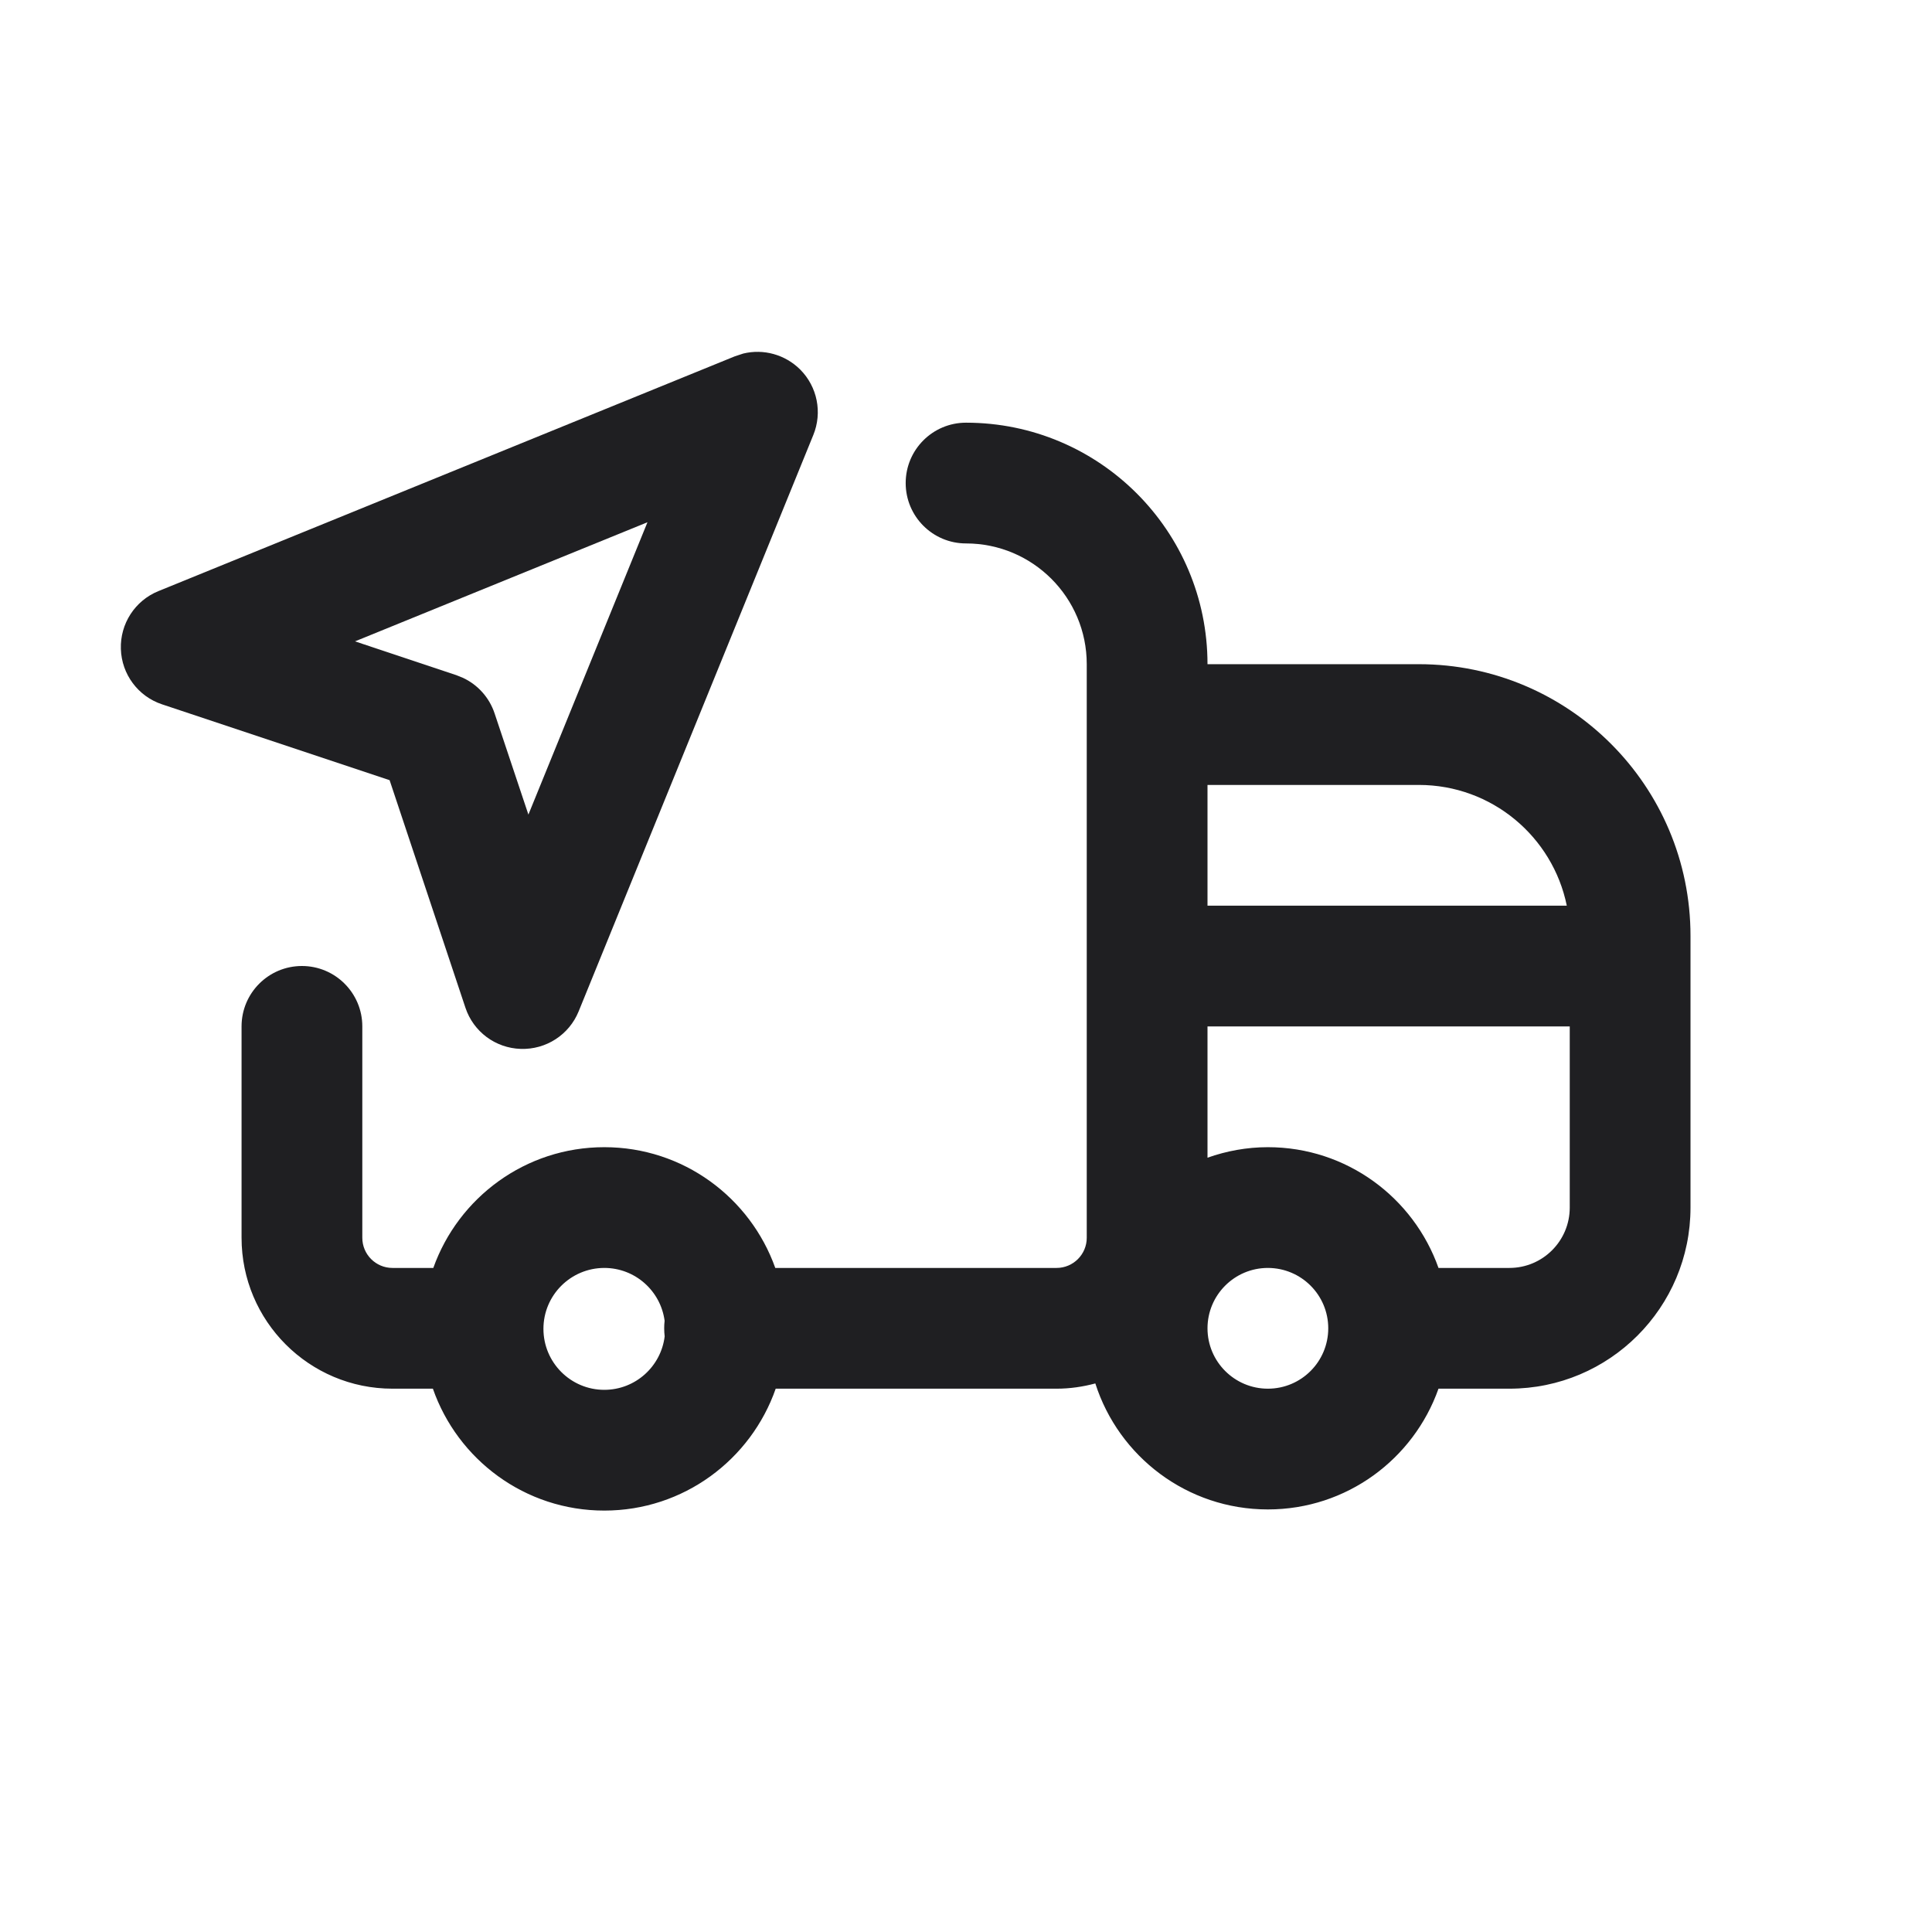
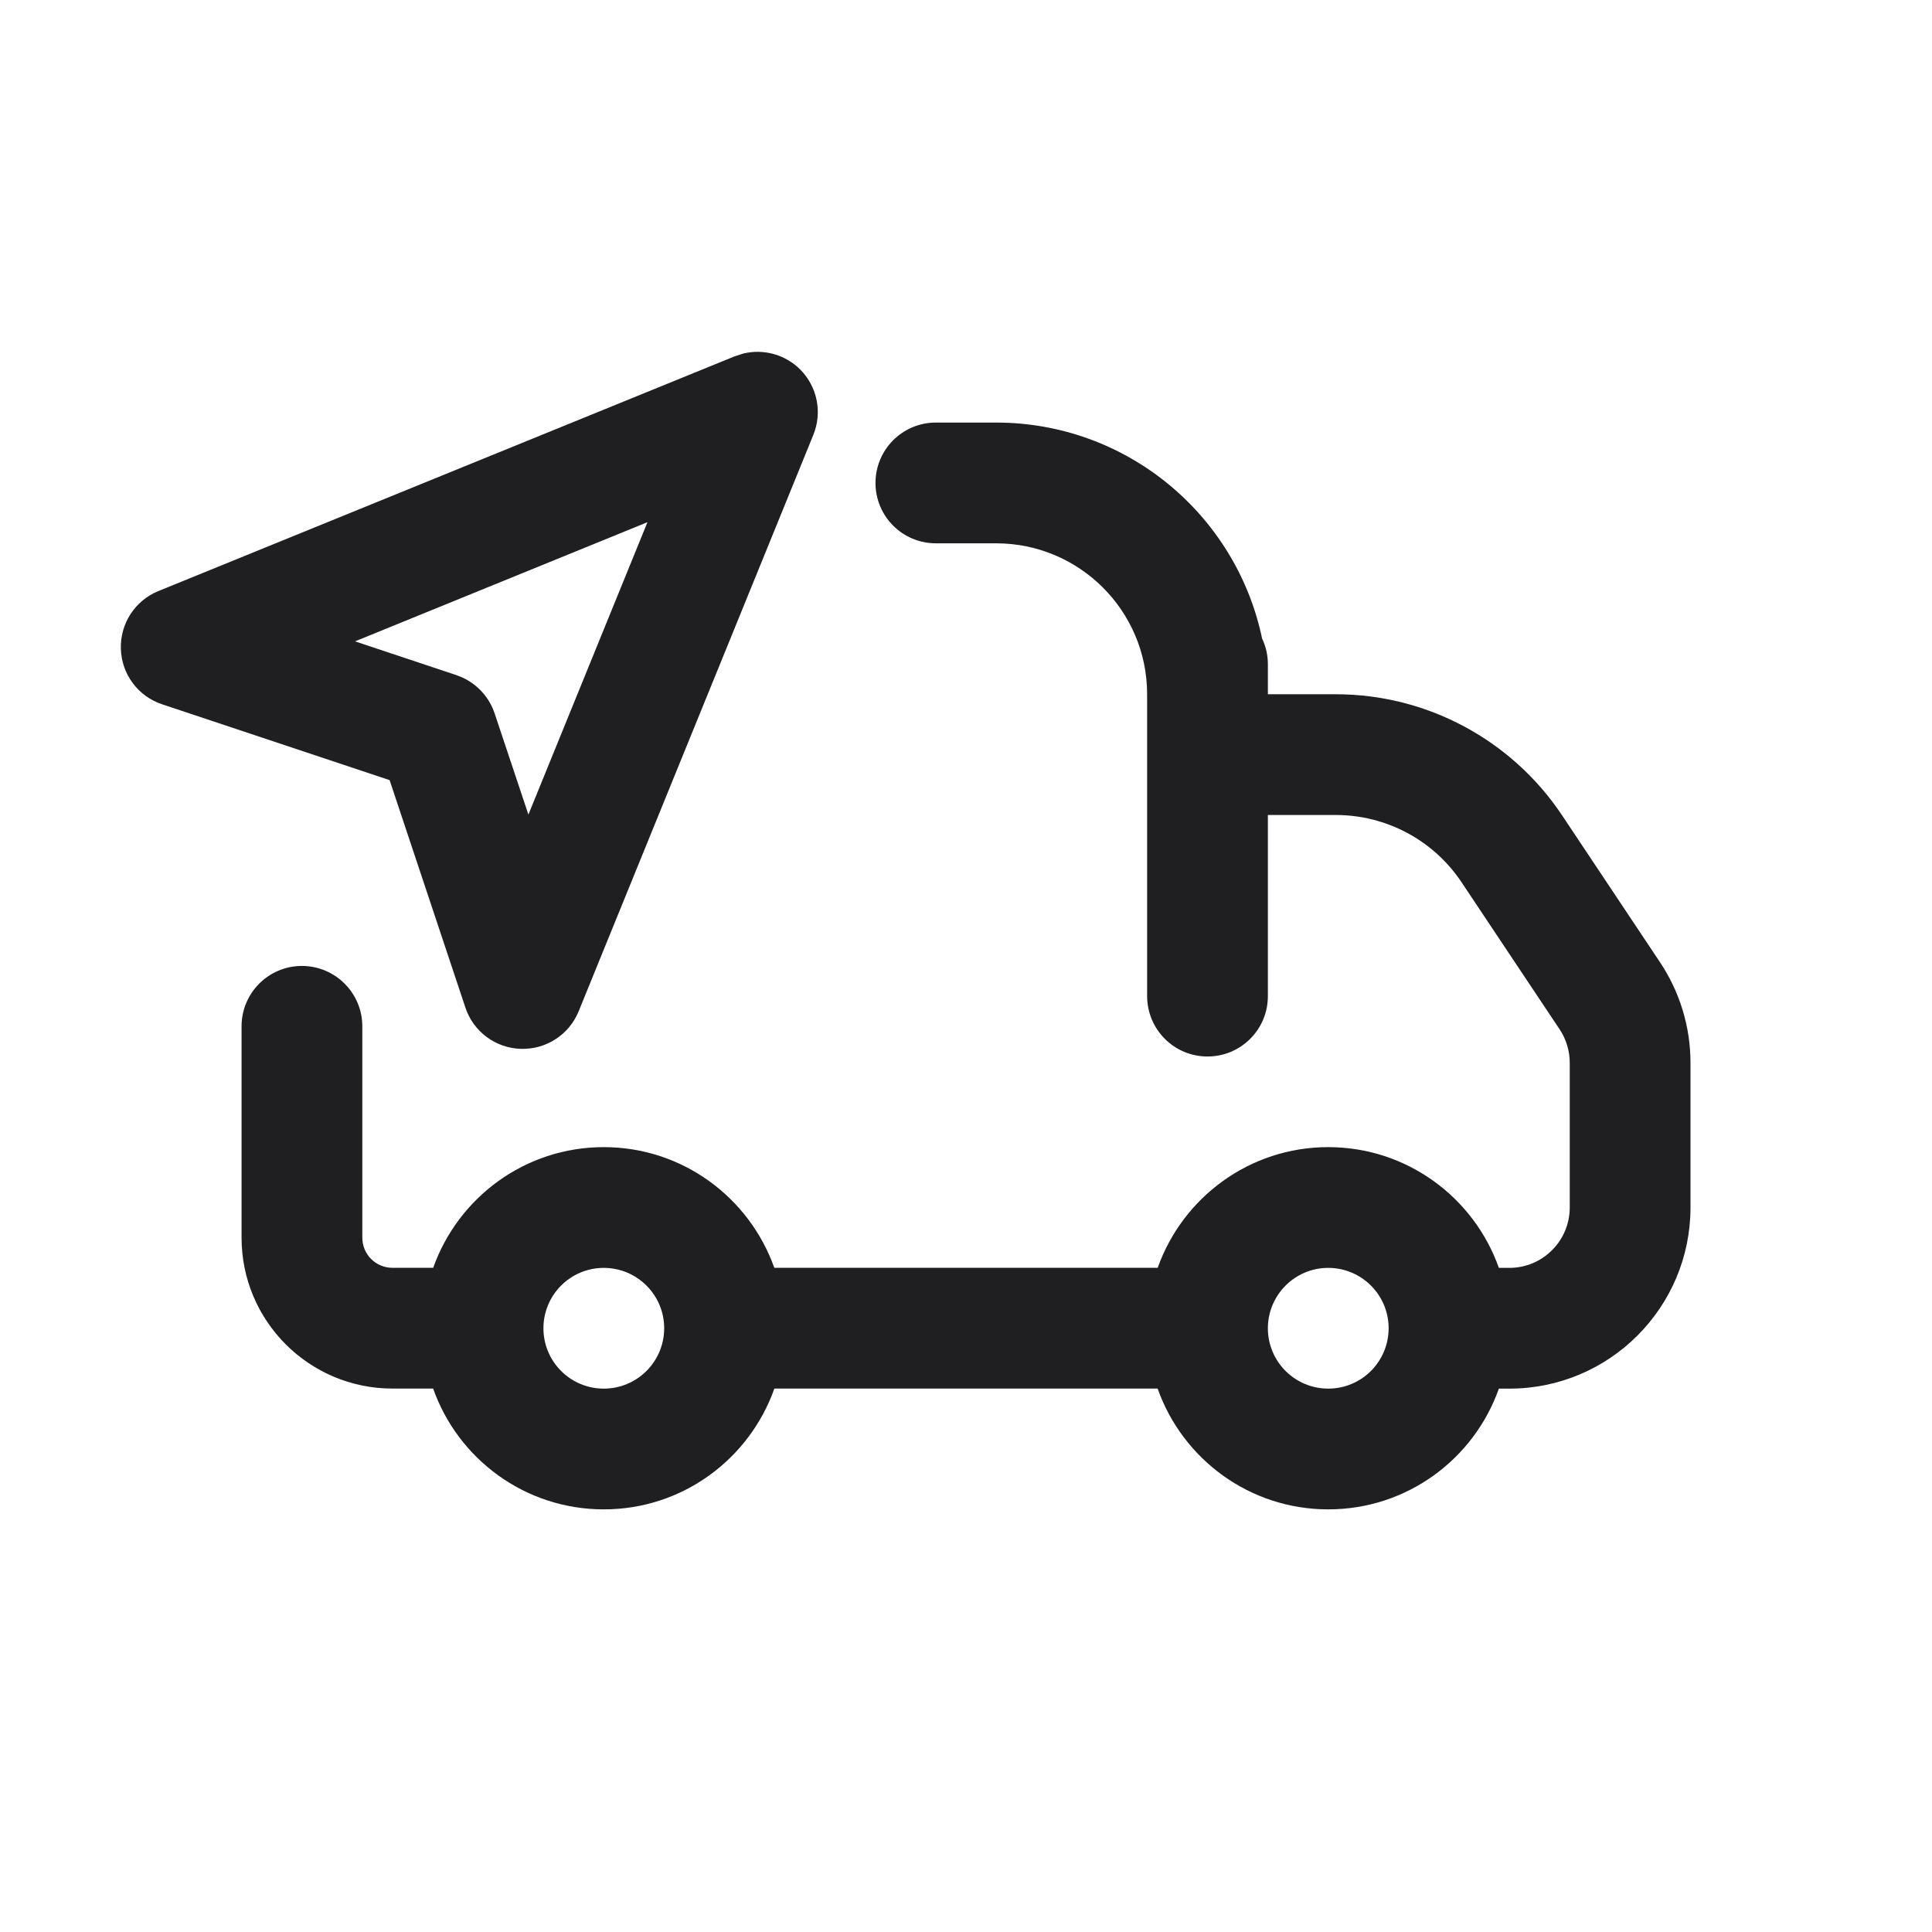
<svg xmlns="http://www.w3.org/2000/svg" width="32" height="32" viewBox="0 0 32 32" fill="none">
-   <path fill-rule="evenodd" clip-rule="evenodd" d="M16 7.001C18.209 7.001 20 8.792 20 11.001H23.5C25.986 11.002 28 13.016 28 15.501V20.001C28 21.658 26.657 23.001 25 23.001H23.826C23.414 24.166 22.306 25.001 21 25.001C19.662 25.001 18.529 24.125 18.142 22.914C17.937 22.969 17.723 23.001 17.5 23.001H12.848C12.438 24.176 11.323 25.02 10.009 25.02C8.695 25.02 7.58 24.176 7.17 23.001H6.501C5.12 23.001 4.001 21.882 4.001 20.501V17C4.001 16.448 4.448 16 5.001 16C5.553 16 6.001 16.448 6.001 17V20.501C6.001 20.777 6.224 21.001 6.501 21.001H7.177C7.592 19.836 8.702 19.001 10.009 19.001C11.317 19.001 12.426 19.836 12.841 21.001H17.5C17.776 21.001 18 20.777 18 20.501V11.001C18 9.897 17.105 9.001 16 9.001C15.448 9.001 15.001 8.553 15.001 8.001C15.001 7.449 15.448 7.001 16 7.001ZM10.009 21.001C9.452 21.002 9.001 21.453 9.001 22.01C9.001 22.567 9.452 23.02 10.009 23.02C10.524 23.02 10.948 22.633 11.009 22.135C11.004 22.091 11.001 22.047 11.001 22.001C11.001 21.959 11.003 21.917 11.008 21.876C10.943 21.383 10.521 21.001 10.009 21.001ZM21 21.001C20.448 21.001 20 21.449 20 22.001C20 22.553 20.448 23.001 21 23.001C21.553 23.001 22 22.553 22 22.001C22 21.449 21.553 21.002 21 21.001ZM20 19.175C20.314 19.064 20.65 19.001 21 19.001C22.306 19.001 23.414 19.837 23.826 21.001H25C25.553 21.001 26 20.553 26 20.001V17.001H20V19.175ZM20 15.001H25.951C25.719 13.86 24.71 13.001 23.5 13.001H20V15.001Z" fill="#1F1F22" />
-   <path fill-rule="evenodd" clip-rule="evenodd" d="M12.31 5.856C12.646 5.774 13.004 5.872 13.254 6.121C13.538 6.406 13.623 6.833 13.471 7.205L9.584 16.752C9.426 17.14 9.043 17.387 8.625 17.373C8.206 17.36 7.841 17.088 7.709 16.691L6.453 12.922L2.684 11.666C2.287 11.534 2.015 11.168 2.002 10.75C1.988 10.332 2.235 9.949 2.623 9.791L12.168 5.903L12.31 5.856ZM5.88 10.623L7.559 11.183L7.668 11.227C7.914 11.342 8.105 11.554 8.192 11.816L8.752 13.492L10.724 8.65L5.88 10.623Z" fill="#1F1F22" />
+   <path fill-rule="evenodd" clip-rule="evenodd" d="M16.5 6.999C18.669 7 20.477 8.533 20.904 10.575C20.965 10.704 21 10.847 21 10.999V11.499H22.128C23.632 11.5 25.037 12.252 25.872 13.503L27.497 15.941C27.825 16.433 28 17.013 28 17.605V19.999C28 21.655 26.658 23 25 23H24.826C24.414 24.165 23.306 25 22 25C20.694 25 19.586 24.165 19.174 22.999H12.826C12.414 24.164 11.306 25 10.001 25C8.694 25 7.586 24.165 7.174 22.999H6.501C5.12 22.999 4.001 21.88 4.001 20.499V16.999C4.001 16.447 4.448 15.999 5.001 15.999C5.553 16 6.001 16.447 6.001 16.999V20.499C6.001 20.776 6.224 20.999 6.501 20.999H7.175C7.588 19.835 8.695 19 10.001 19C11.306 19.001 12.412 19.836 12.825 20.999H19.175C19.588 19.835 20.695 19 22 19C23.306 19.001 24.414 19.836 24.826 21H25C25.552 21 26 20.552 26 19.999V17.605C26 17.408 25.942 17.214 25.833 17.05L24.208 14.613C23.744 13.917 22.963 13.5 22.128 13.499H21V16.499C21 17.052 20.553 17.499 20 17.499C19.448 17.499 19.001 17.052 19 16.499V11.499C19 10.119 17.881 9 16.5 8.999H15.501C14.948 8.999 14.501 8.552 14.501 7.999C14.501 7.447 14.948 6.999 15.501 6.999H16.5ZM10.001 21C9.448 21 9.001 21.448 9.001 22C9.001 22.553 9.448 23 10.001 23C10.553 23 11.001 22.552 11.001 22C11.001 21.448 10.553 21.001 10.001 21ZM22 21C21.448 21 21.001 21.448 21 22C21 22.553 21.448 23 22 23C22.553 23 23 22.552 23 22C23 21.448 22.553 21.001 22 21Z" fill="#1F1F22" />
+   <path fill-rule="evenodd" clip-rule="evenodd" d="M12.31 5.856C12.646 5.774 13.004 5.871 13.254 6.12C13.538 6.405 13.623 6.832 13.471 7.204L9.584 16.751C9.426 17.139 9.043 17.386 8.625 17.372C8.206 17.359 7.841 17.087 7.709 16.69L6.453 12.921L2.684 11.665C2.287 11.533 2.015 11.168 2.002 10.749C1.988 10.331 2.235 9.948 2.623 9.79L12.168 5.902L12.31 5.856ZM5.88 10.623L7.559 11.182L7.668 11.226C7.914 11.342 8.105 11.554 8.192 11.815L8.752 13.492L10.724 8.649L5.88 10.623Z" fill="#1F1F22" />
</svg>
